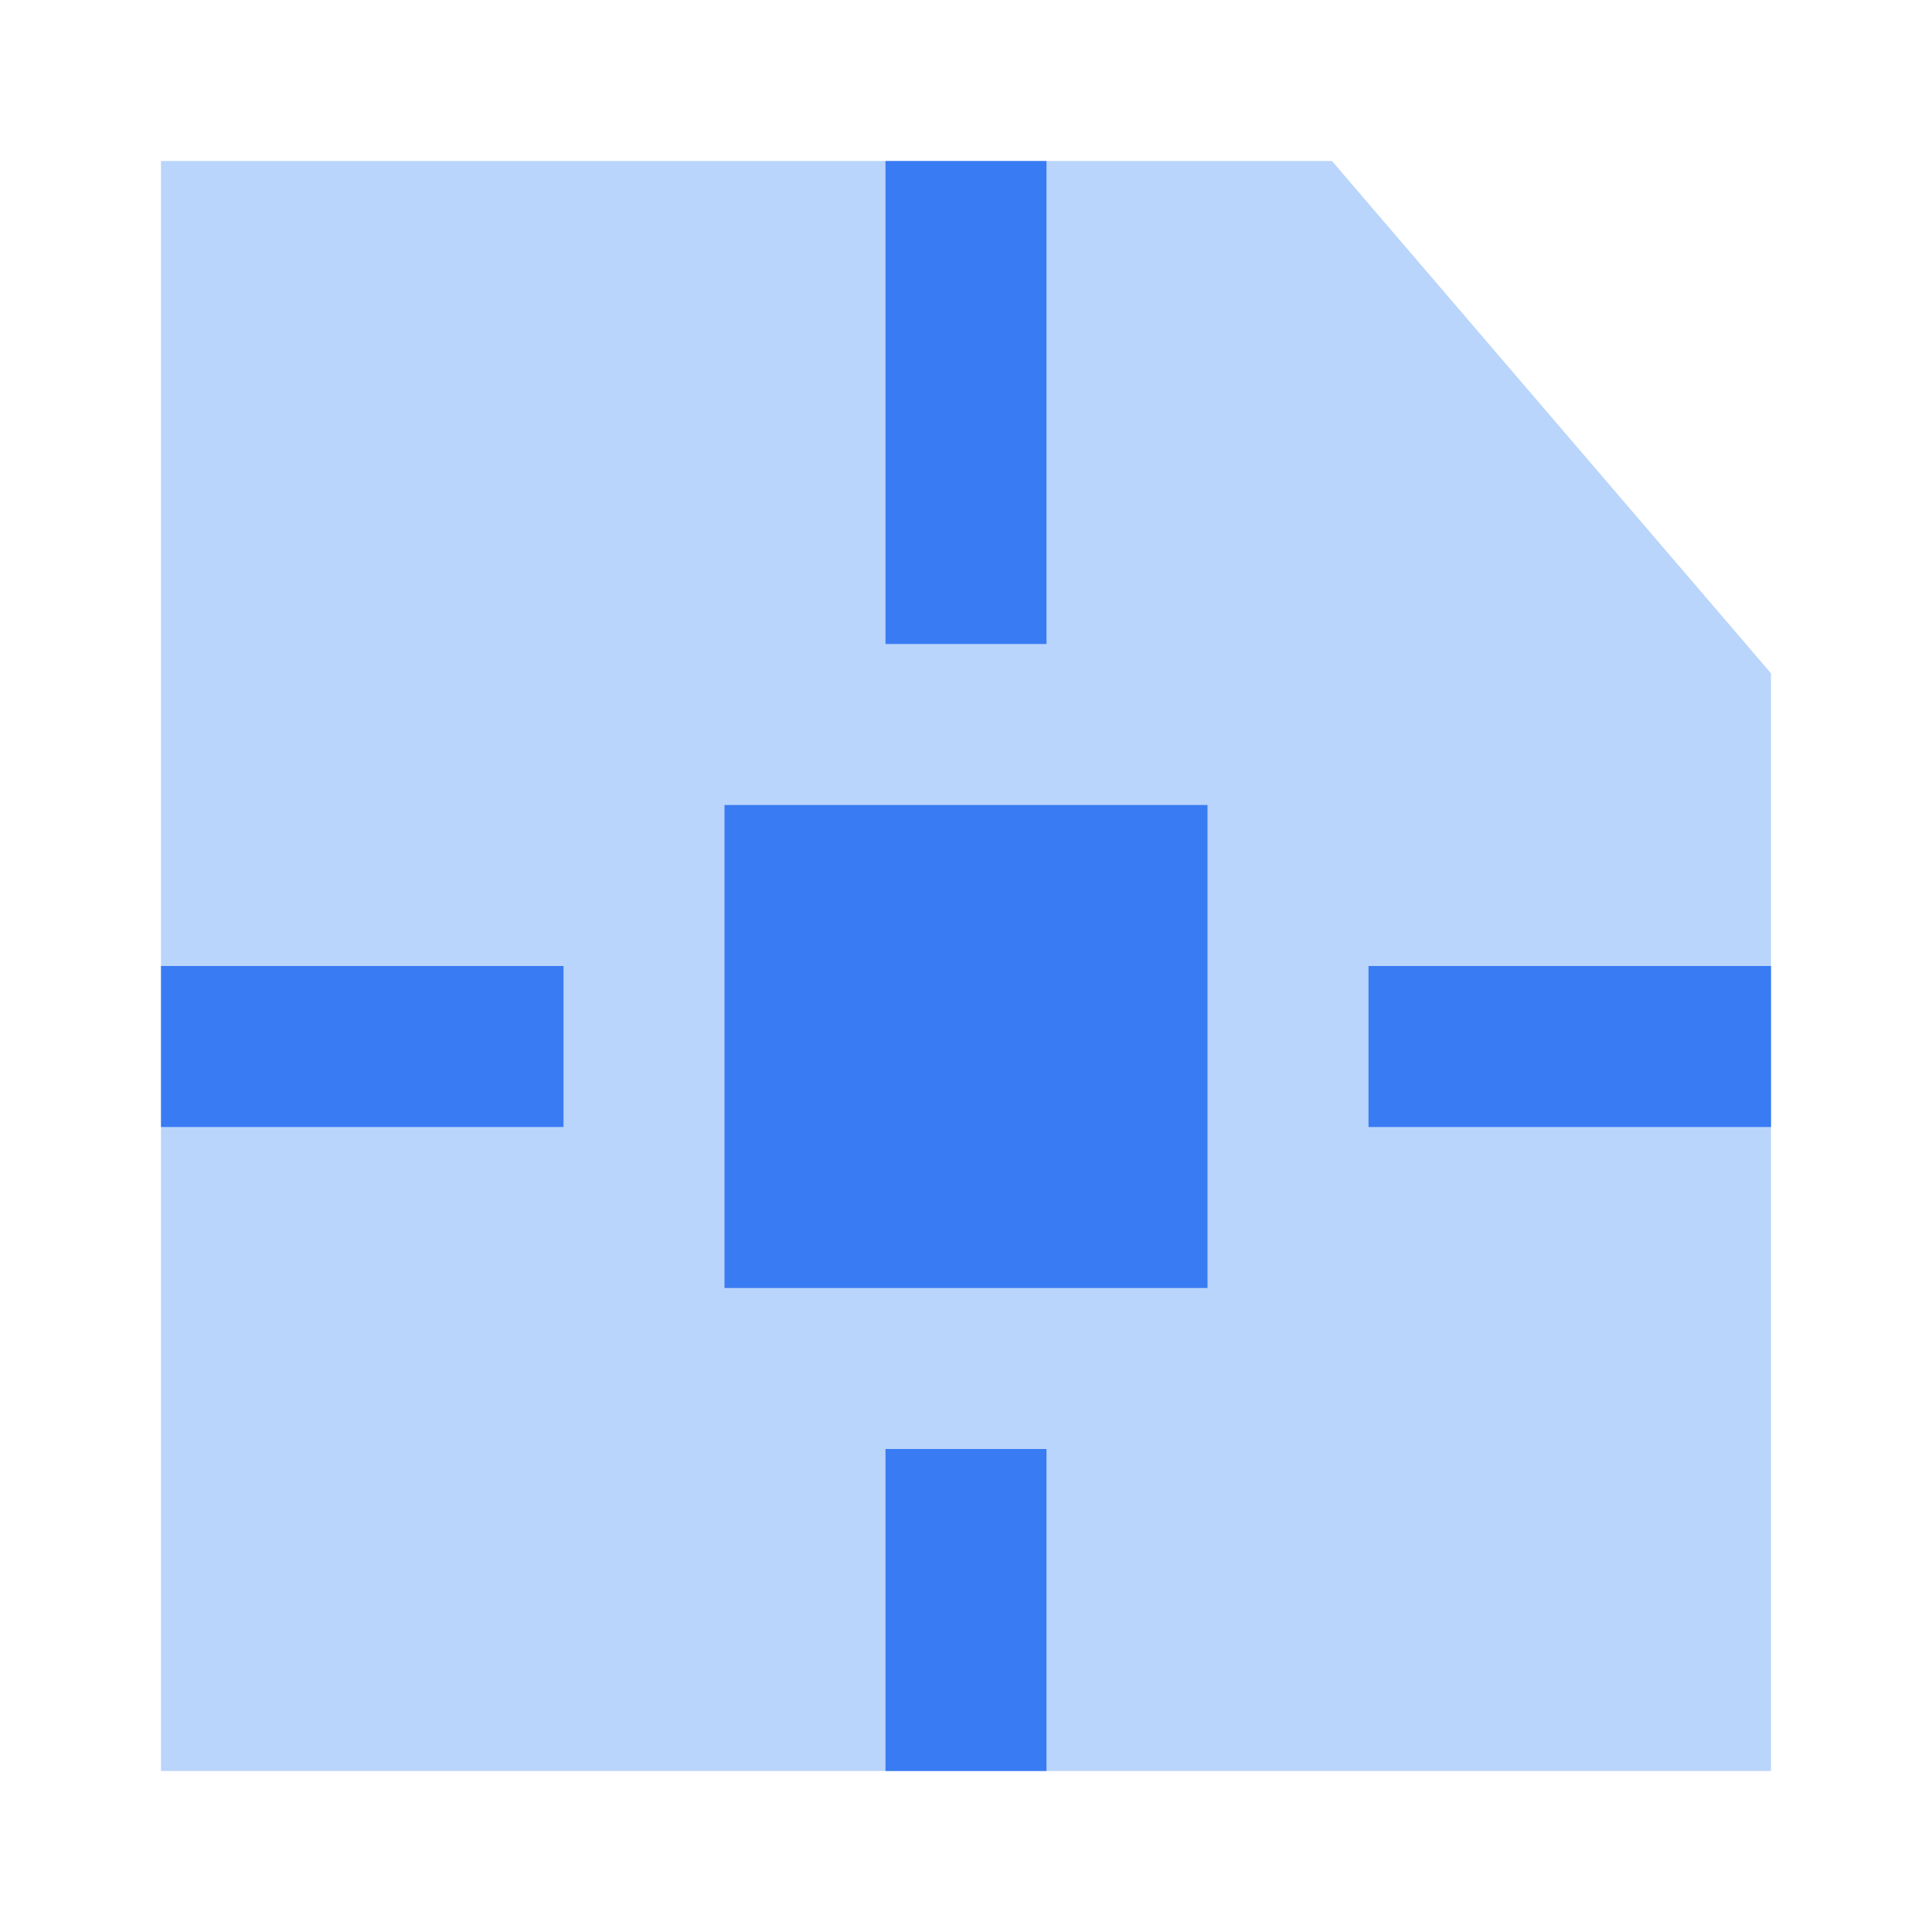
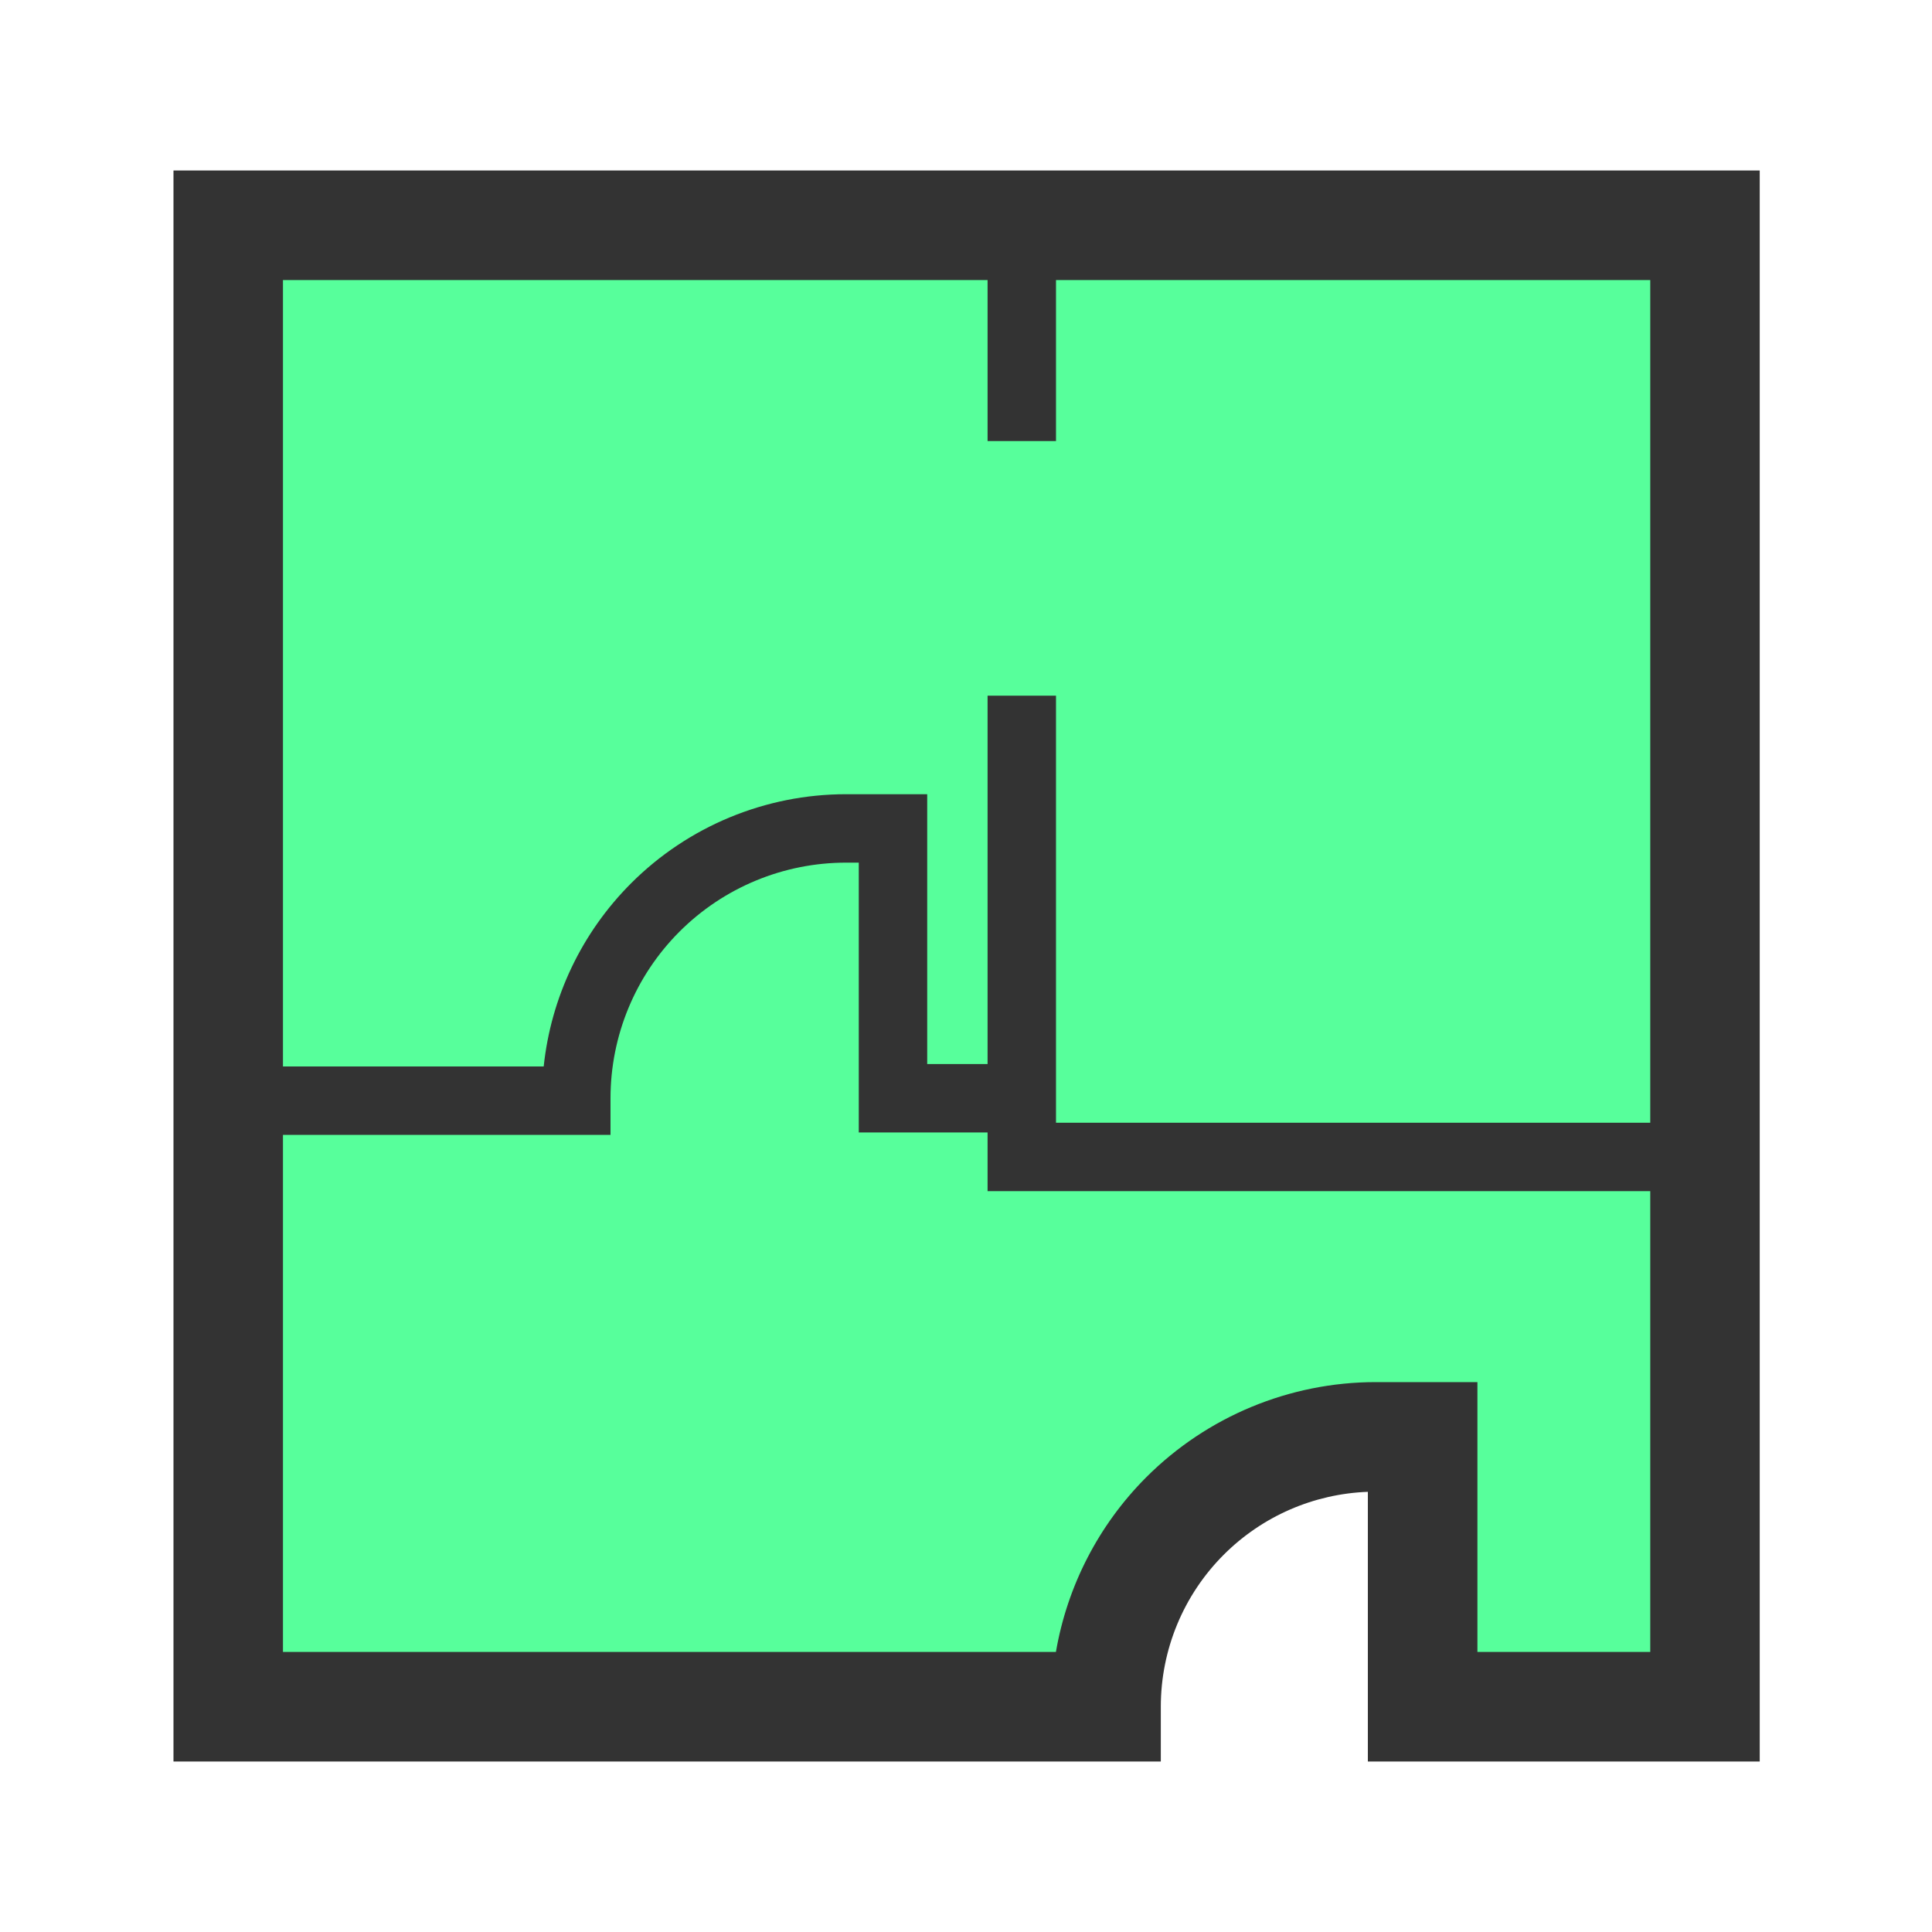
<svg xmlns="http://www.w3.org/2000/svg" width="24" height="24" viewBox="0 0 24 24" fill="none">
-   <path d="M16.546 2H2L2 22L22 22L22 8.364L16.546 2Z" fill="#BAD5FB" />
-   <path d="M9 10H15V16H9V10Z" fill="#397BF3" />
-   <rect x="11" y="2" width="2" height="6" fill="#397BF3" />
-   <rect x="11" y="18" width="2" height="4" fill="#397BF3" />
-   <rect x="2" y="12" width="5" height="2" fill="#397BF3" />
-   <rect x="17" y="12" width="5" height="2" fill="#397BF3" />
+   <path d="M13.74 21.201H2.835V2.798H21.18V21.201H17.672V17.849H17.089C16.201 17.85 15.349 18.204 14.721 18.832C14.093 19.461 13.74 20.313 13.74 21.201Z" fill="#57FF9B" />
+   <path fill-rule="evenodd" clip-rule="evenodd" d="M2.155 2.118H21.86V21.882H16.992V18.532C16.319 18.557 15.68 18.835 15.202 19.313C14.701 19.814 14.42 20.493 14.42 21.201L14.42 21.882H2.155V2.118ZM3.515 3.479V20.521H13.117C13.257 19.705 13.646 18.945 14.239 18.351C14.995 17.595 16.02 17.17 17.088 17.169L17.089 17.169L18.353 17.169V20.521H20.5V3.479H3.515Z" fill="#333333" />
+   <path fill-rule="evenodd" clip-rule="evenodd" d="M12.268 5.479V2.798H13.118V5.479H12.268Z" fill="#333333" />
+   <path fill-rule="evenodd" clip-rule="evenodd" d="M12.268 8.642H13.118V13.947H21.178V14.797H12.268V8.642Z" fill="#333333" />
+   <path fill-rule="evenodd" clip-rule="evenodd" d="M7.84 10.972C8.548 10.264 9.509 9.866 10.51 9.866H11.518V13.218H12.693V14.068H10.668V10.716H10.51C9.734 10.716 8.99 11.024 8.441 11.573C7.892 12.122 7.584 12.867 7.584 13.643V14.098H2.835V13.248H6.754C6.844 12.391 7.225 11.587 7.84 10.972Z" fill="#333333" />
</svg>
